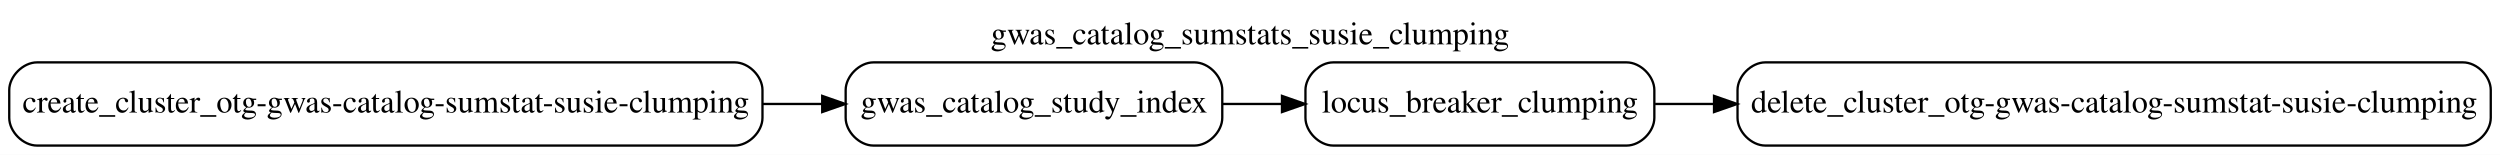
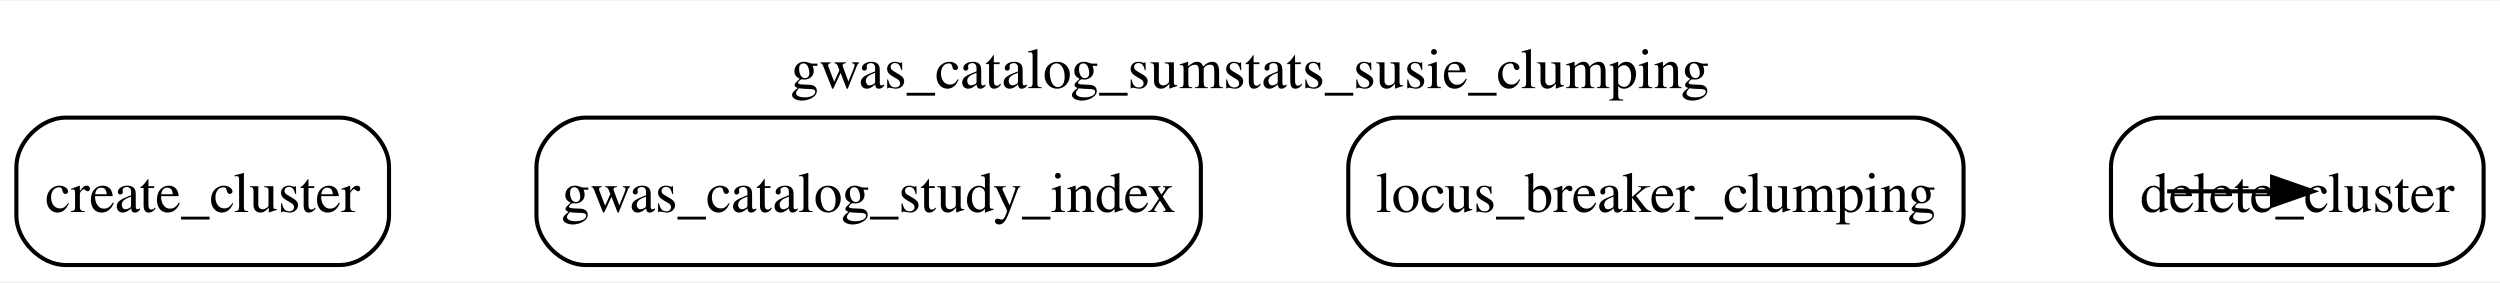
- <svg xmlns="http://www.w3.org/2000/svg" width="1082pt" height="67pt" viewBox="0.00 0.00 1082.00 67.00">
-   <g id="graph0" class="graph" transform="scale(1 1) rotate(0) translate(4 63)">
-     <polygon fill="white" stroke="transparent" points="-4,4 -4,-63 1078,-63 1078,4 -4,4" />
-     <text text-anchor="middle" x="537" y="-43.8" font-family="Times,serif" font-size="14.00">gwas_catalog_sumstats_susie_clumping</text>
+ <svg xmlns="http://www.w3.org/2000/svg" width="611pt" height="69pt" viewBox="0.00 0.00 610.50 68.50">
+   <g id="graph0" class="graph" transform="scale(1 1) rotate(0) translate(4 64.5)">
+     <polygon fill="white" stroke="none" points="-4,4 -4,-64.5 606.5,-64.5 606.5,4 -4,4" />
+     <text text-anchor="middle" x="301.25" y="-43.2" font-family="Times,serif" font-size="14.00">gwas_catalog_sumstats_susie_clumping</text>
    <g id="node1" class="node">
-       <path fill="#ffffff" stroke="#000000" d="M314,-36C314,-36 12,-36 12,-36 6,-36 0,-30 0,-24 0,-24 0,-12 0,-12 0,-6 6,0 12,0 12,0 314,0 314,0 320,0 326,-6 326,-12 326,-12 326,-24 326,-24 326,-30 320,-36 314,-36" />
-       <text text-anchor="middle" x="163" y="-14.3" font-family="Times,serif" font-size="14.00">create_cluster_otg-gwas-catalog-sumstat-susie-clumping</text>
+       <path fill="#ffffff" stroke="#000000" d="M79,-36C79,-36 12,-36 12,-36 6,-36 0,-30 0,-24 0,-24 0,-12 0,-12 0,-6 6,0 12,0 12,0 79,0 79,0 85,0 91,-6 91,-12 91,-12 91,-24 91,-24 91,-30 85,-36 79,-36" />
+       <text text-anchor="middle" x="45.5" y="-12.95" font-family="Times,serif" font-size="14.00">create_cluster</text>
    </g>
    <g id="node3" class="node">
-       <path fill="#ffffff" stroke="#000000" d="M513,-36C513,-36 374,-36 374,-36 368,-36 362,-30 362,-24 362,-24 362,-12 362,-12 362,-6 368,0 374,0 374,0 513,0 513,0 519,0 525,-6 525,-12 525,-12 525,-24 525,-24 525,-30 519,-36 513,-36" />
-       <text text-anchor="middle" x="443.5" y="-14.3" font-family="Times,serif" font-size="14.00">gwas_catalog_study_index</text>
+       <path fill="#ffffff" stroke="#000000" d="M277.25,-36C277.25,-36 139,-36 139,-36 133,-36 127,-30 127,-24 127,-24 127,-12 127,-12 127,-6 133,0 139,0 139,0 277.25,0 277.25,0 283.25,0 289.25,-6 289.25,-12 289.25,-12 289.25,-24 289.25,-24 289.25,-30 283.25,-36 277.25,-36" />
+       <text text-anchor="middle" x="208.12" y="-12.95" font-family="Times,serif" font-size="14.00">gwas_catalog_study_index</text>
    </g>
    <g id="edge1" class="edge">
      <path fill="none" stroke="black" d="M326,-18C334.77,-18 343.41,-18 351.78,-18" />
      <polygon fill="black" stroke="black" points="351.85,-21.5 361.85,-18 351.85,-14.5 351.85,-21.5" />
    </g>
    <g id="node2" class="node">
-       <path fill="#ffffff" stroke="#000000" d="M1062,-36C1062,-36 760,-36 760,-36 754,-36 748,-30 748,-24 748,-24 748,-12 748,-12 748,-6 754,0 760,0 760,0 1062,0 1062,0 1068,0 1074,-6 1074,-12 1074,-12 1074,-24 1074,-24 1074,-30 1068,-36 1062,-36" />
-       <text text-anchor="middle" x="911" y="-14.3" font-family="Times,serif" font-size="14.00">delete_cluster_otg-gwas-catalog-sumstat-susie-clumping</text>
+       <path fill="#ffffff" stroke="#000000" d="M590.5,-36C590.5,-36 523.5,-36 523.5,-36 517.5,-36 511.5,-30 511.5,-24 511.5,-24 511.5,-12 511.5,-12 511.5,-6 517.5,0 523.5,0 523.5,0 590.5,0 590.5,0 596.5,0 602.5,-6 602.5,-12 602.5,-12 602.5,-24 602.5,-24 602.5,-30 596.5,-36 590.5,-36" />
+       <text text-anchor="middle" x="557" y="-12.95" font-family="Times,serif" font-size="14.00">delete_cluster</text>
    </g>
    <g id="node4" class="node">
-       <path fill="#ffffff" stroke="#000000" d="M700,-36C700,-36 573,-36 573,-36 567,-36 561,-30 561,-24 561,-24 561,-12 561,-12 561,-6 567,0 573,0 573,0 700,0 700,0 706,0 712,-6 712,-12 712,-12 712,-24 712,-24 712,-30 706,-36 700,-36" />
-       <text text-anchor="middle" x="636.5" y="-14.3" font-family="Times,serif" font-size="14.00">locus_breaker_clumping</text>
+       <path fill="#ffffff" stroke="#000000" d="M463.5,-36C463.5,-36 337.25,-36 337.25,-36 331.25,-36 325.25,-30 325.25,-24 325.25,-24 325.25,-12 325.25,-12 325.25,-6 331.25,0 337.25,0 337.25,0 463.5,0 463.5,0 469.5,0 475.5,-6 475.5,-12 475.5,-12 475.5,-24 475.5,-24 475.5,-30 469.5,-36 463.5,-36" />
+       <text text-anchor="middle" x="400.38" y="-12.95" font-family="Times,serif" font-size="14.00">locus_breaker_clumping</text>
    </g>
    <g id="edge2" class="edge">
      <path fill="none" stroke="black" d="M525.22,-18C533.62,-18 542.17,-18 550.61,-18" />
      <polygon fill="black" stroke="black" points="550.84,-21.5 560.84,-18 550.84,-14.5 550.84,-21.5" />
    </g>
    <g id="edge3" class="edge">
      <path fill="none" stroke="black" d="M712.32,-18C720.42,-18 728.88,-18 737.56,-18" />
      <polygon fill="black" stroke="black" points="737.83,-21.5 747.83,-18 737.83,-14.5 737.83,-21.5" />
    </g>
  </g>
</svg>
